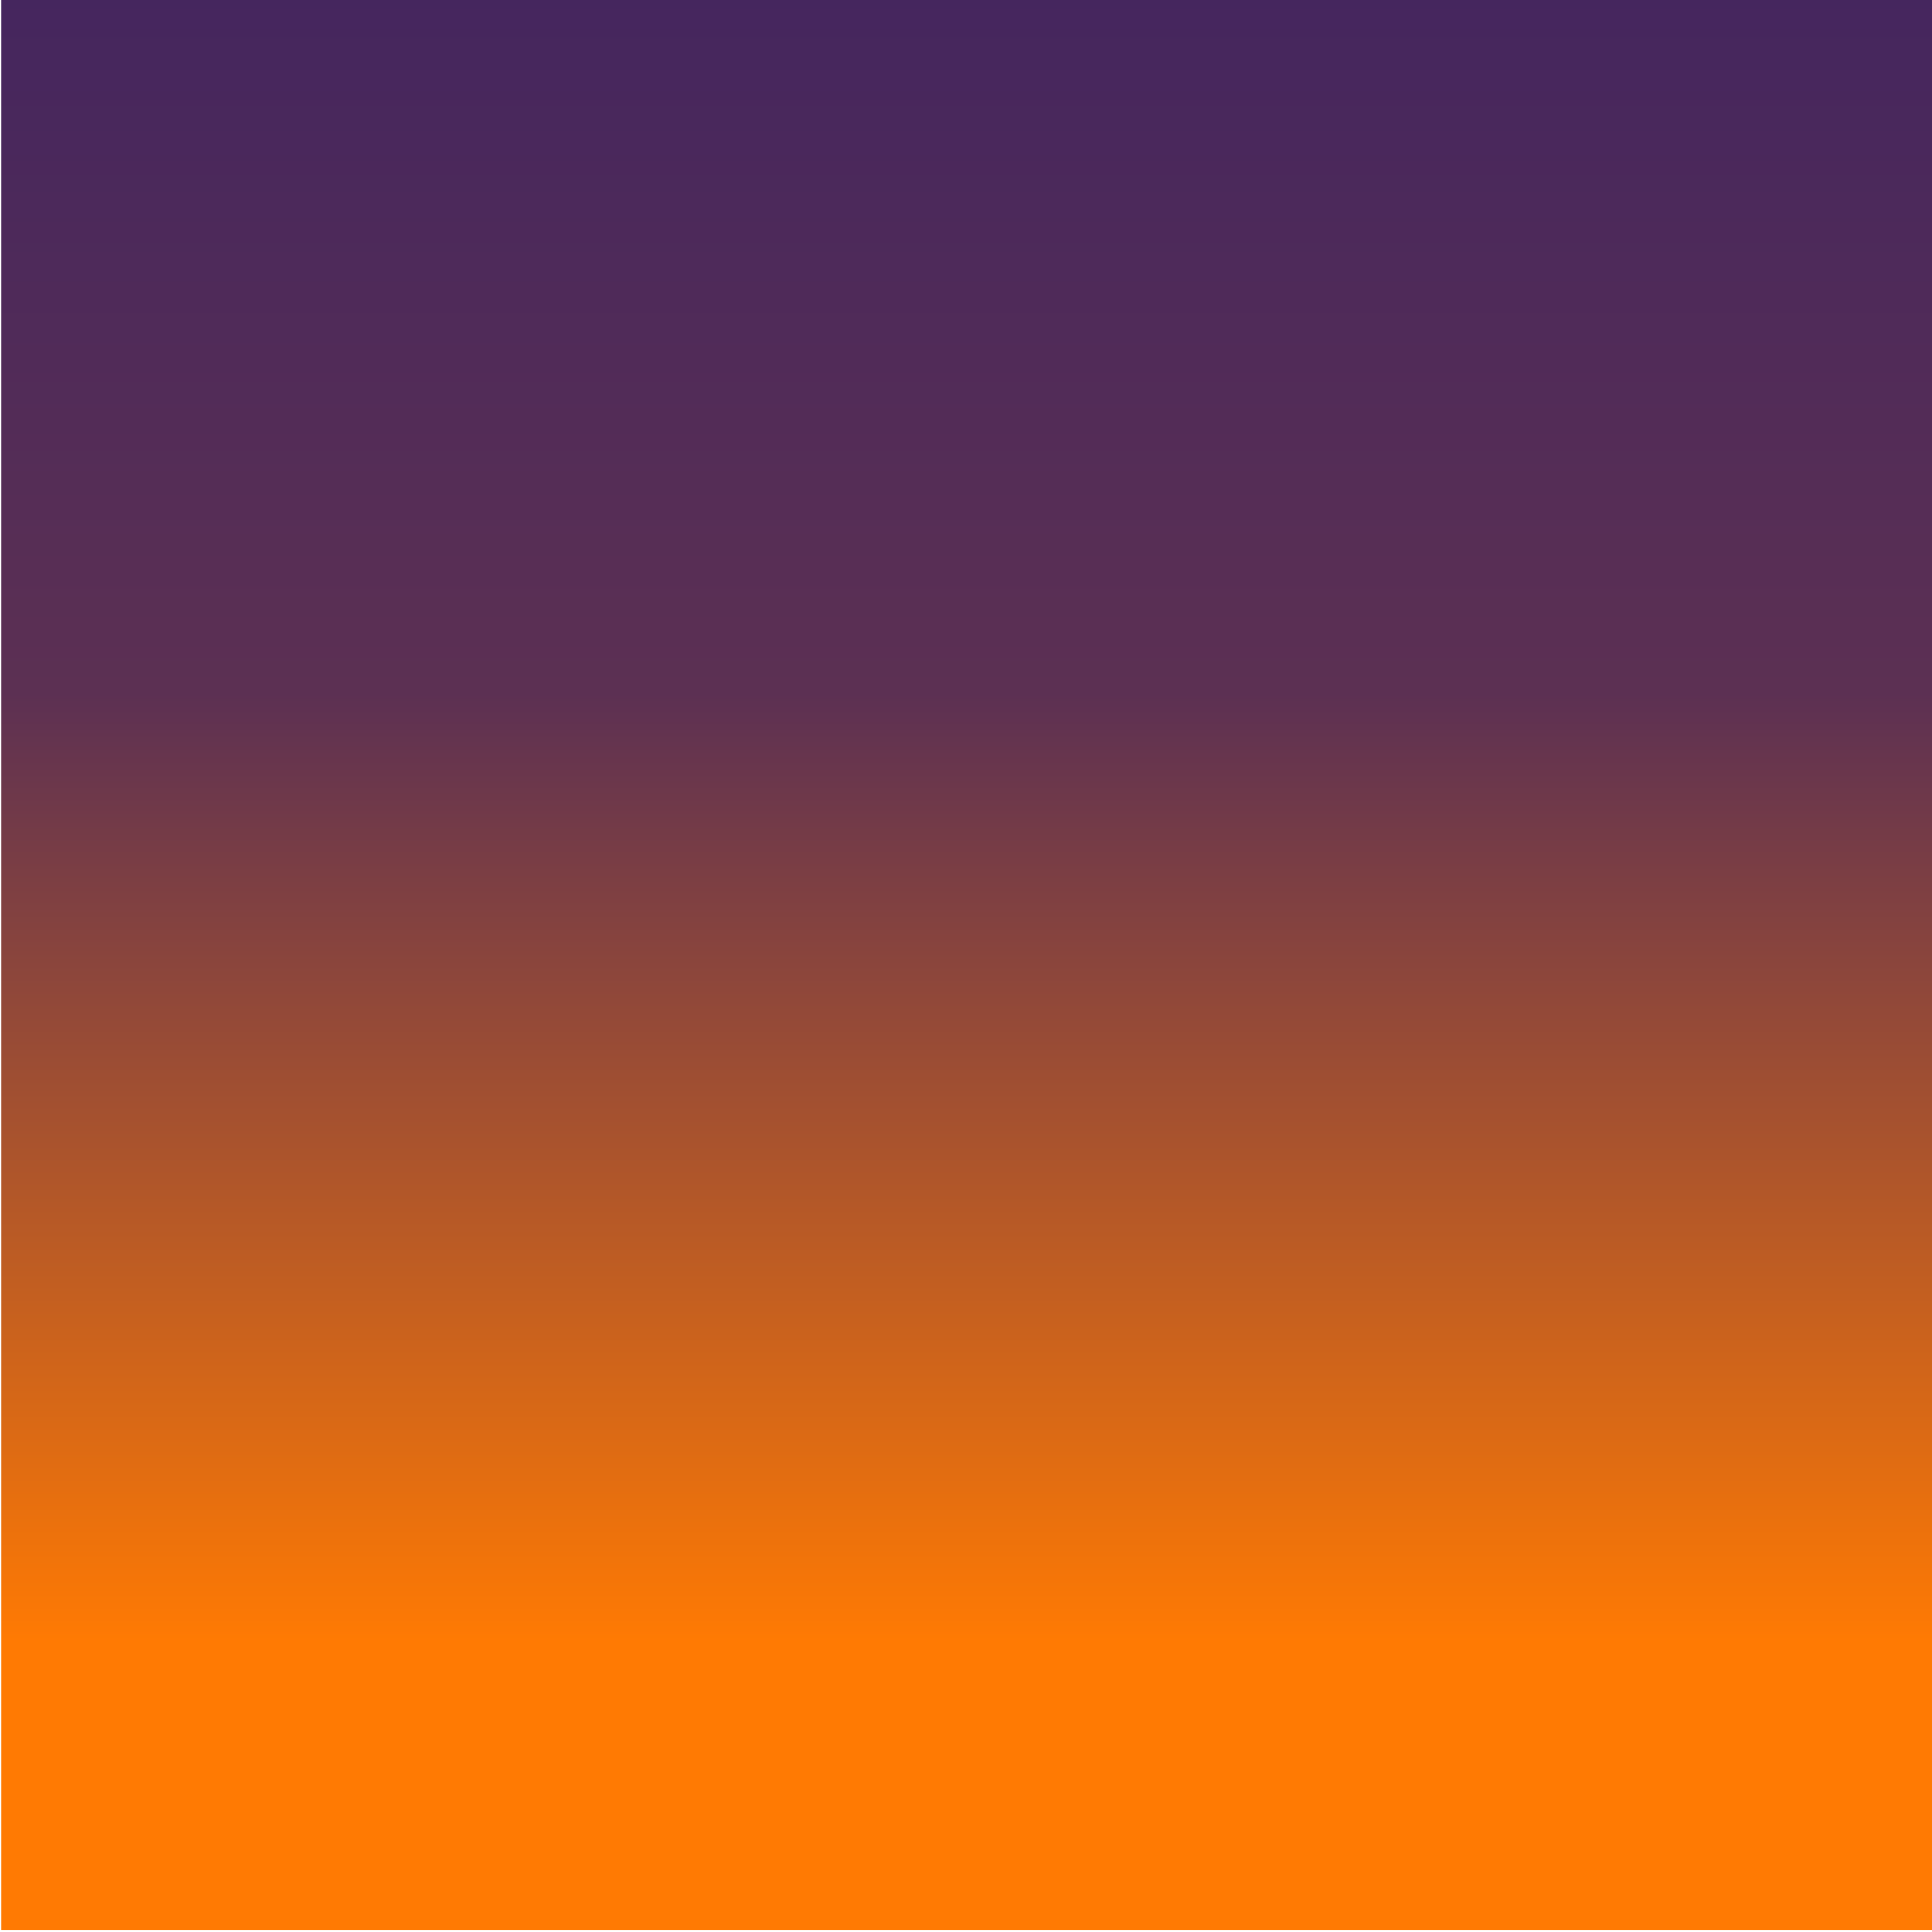
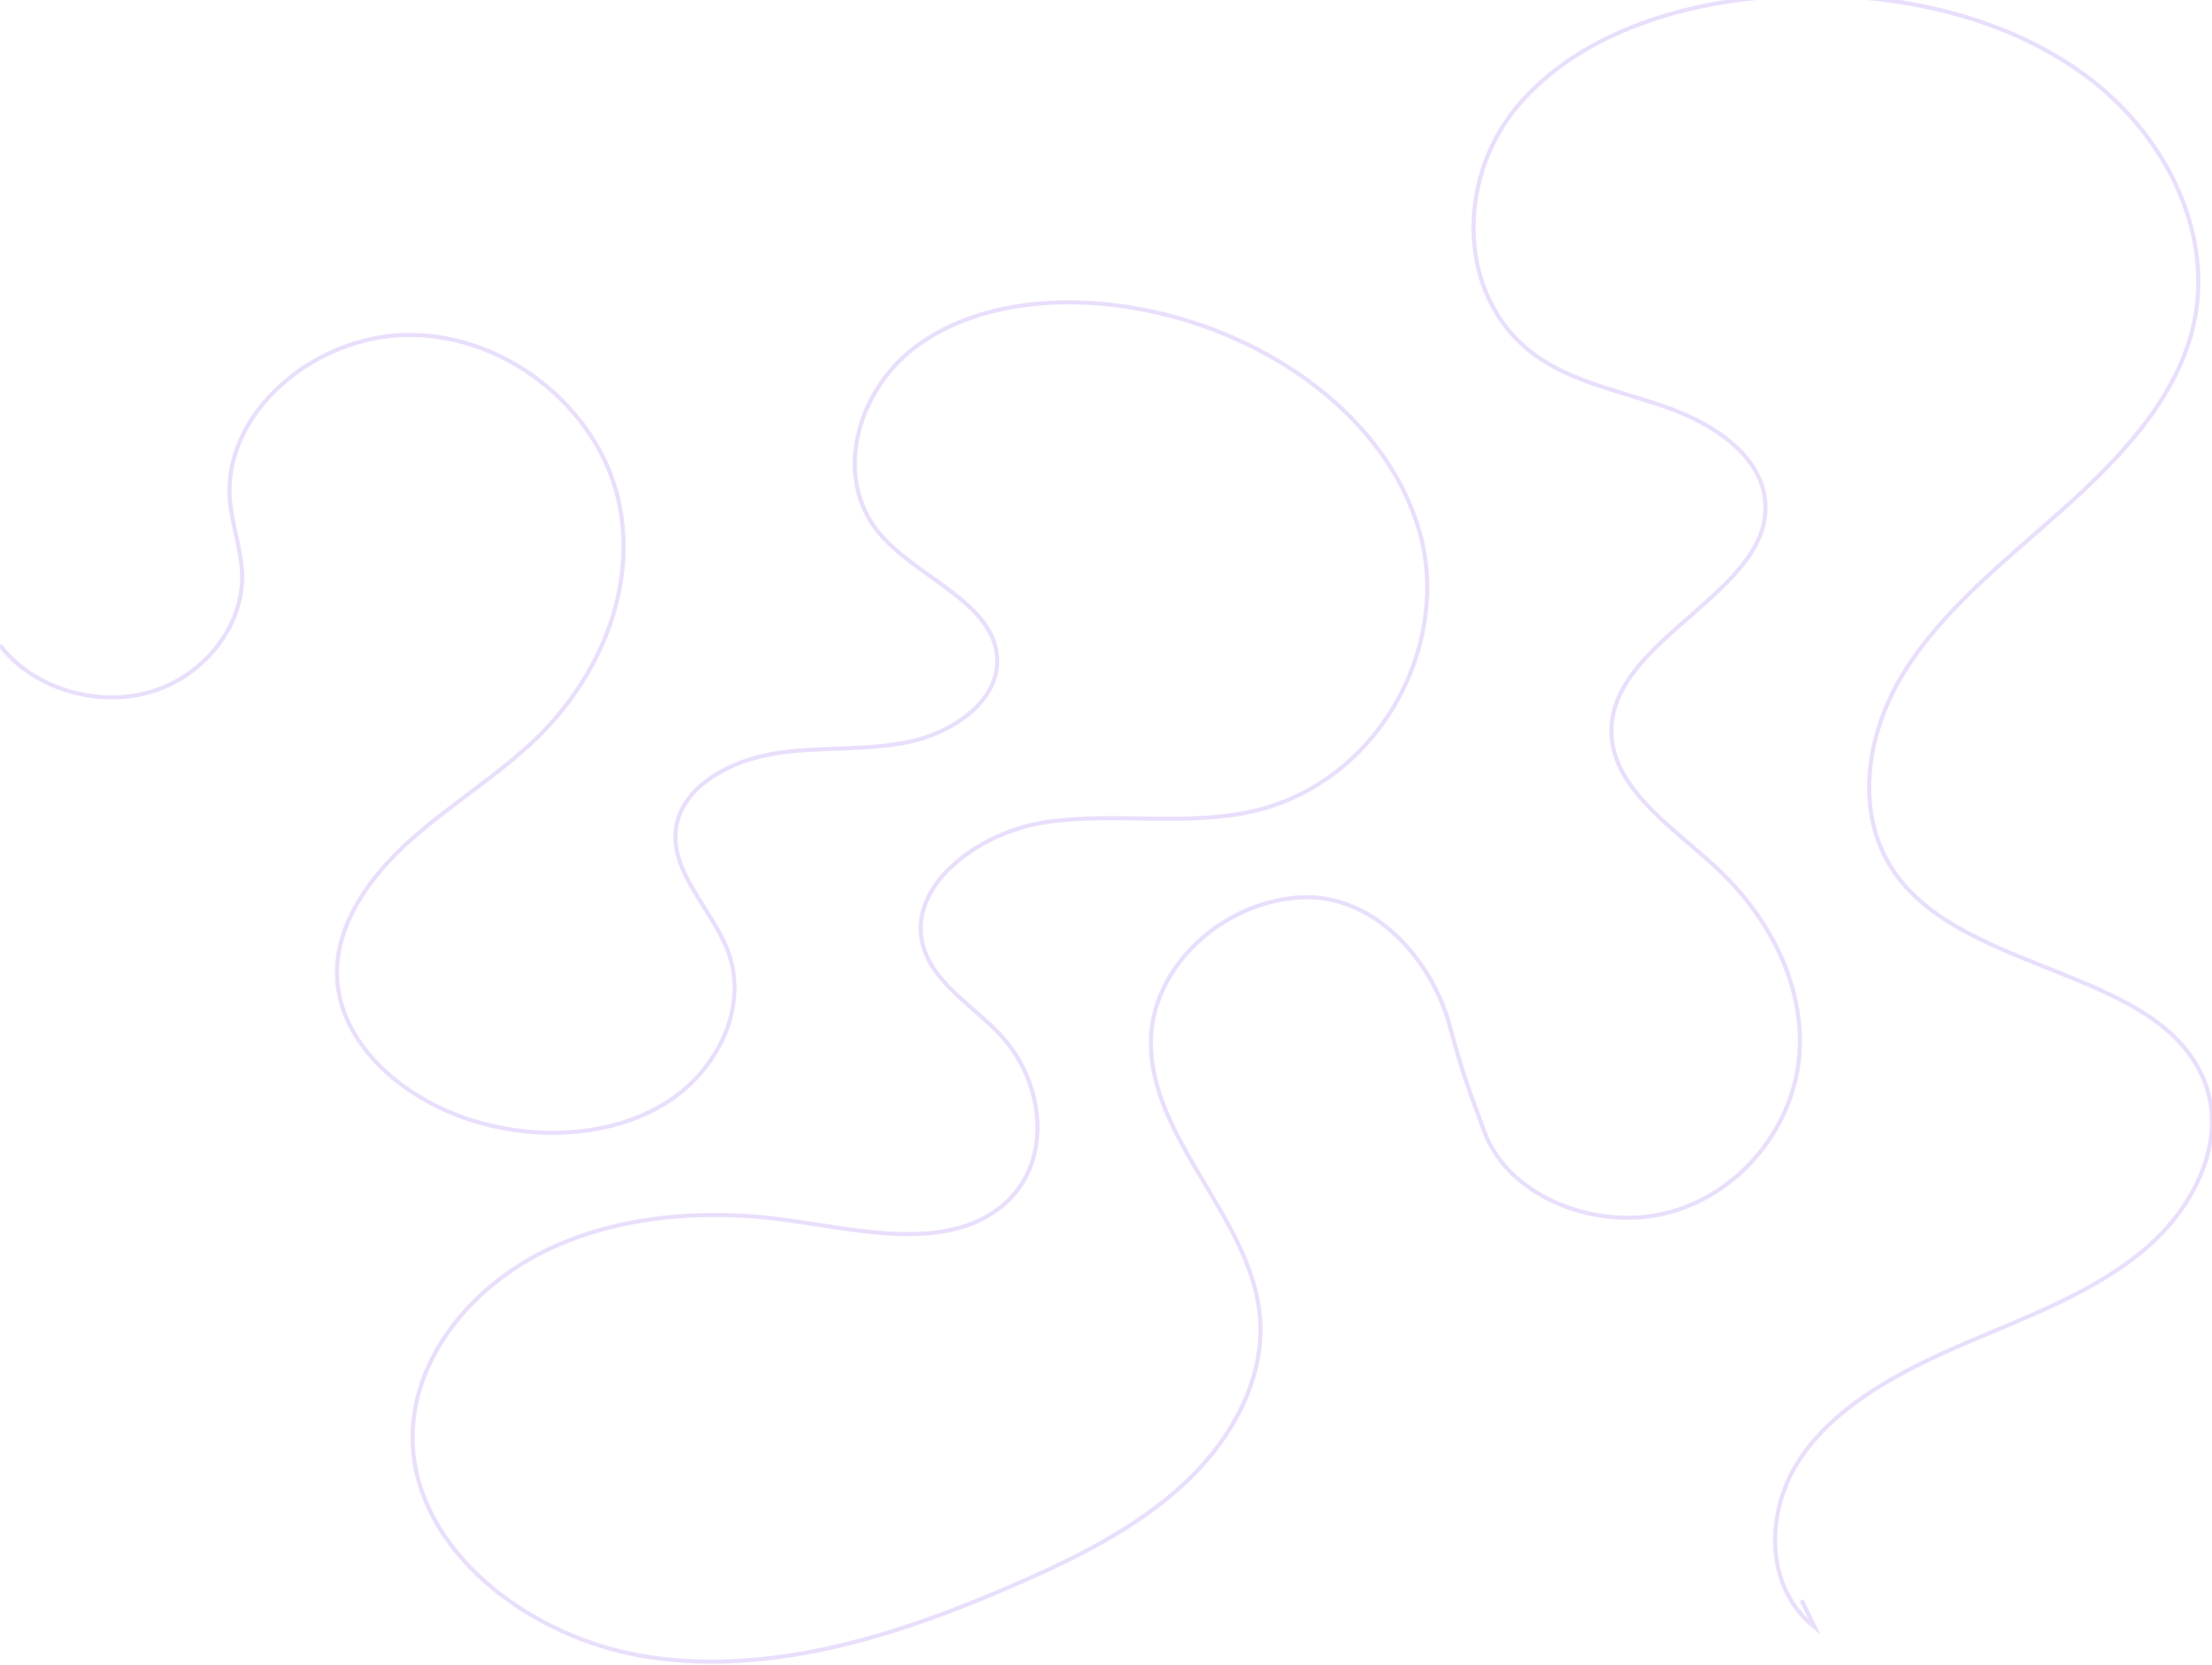
- <svg xmlns="http://www.w3.org/2000/svg" width="872" height="872" viewBox="0 0 872 872" fill="none">
-   <path fill-rule="evenodd" clip-rule="evenodd" d="M971.572 871.32H0.428V-30.097H971.572V871.32Z" fill="url(#paint0_linear_1788_645)" />
-   <defs>
-     <linearGradient id="paint0_linear_1788_645" x1="486" y1="-30.097" x2="486" y2="871.32" gradientUnits="userSpaceOnUse">
-       <stop stop-color="#43255F" />
-       <stop offset="0.38" stop-color="#5C3053" />
-       <stop offset="0.855" stop-color="#FF7A03" />
-     </linearGradient>
-   </defs>
+ <svg xmlns="http://www.w3.org/2000/svg" width="1440" height="1084" viewBox="0 0 1440 1084" fill="none">
+   <path d="M0 420.07C20.834 447.844 62.772 460.864 97.989 450.492C133.205 440.121 158.725 407.234 157.615 373.652C157.083 357.54 151.102 341.951 149.692 325.883C144.691 268.84 205.374 217.019 268.423 218.06C331.471 219.102 387.362 266.173 401.704 321.895C416.047 377.617 392.877 438.033 349.968 479.965C324.793 504.564 293.582 523.44 267.228 547.003C240.877 570.564 218.711 601.217 219.405 634.783C220.35 680.488 264.493 717.804 312.695 731.088C352.517 742.066 398.169 739.686 432.692 718.592C467.214 697.498 487.219 655.887 474.171 620.023C463.976 592.008 435.583 567.788 440.185 538.581C444.373 511.998 475.03 495.326 504.163 490.606C533.294 485.885 563.626 489.1 592.41 482.863C621.193 476.629 650.091 456.097 649.177 429.257C647.925 392.557 597.635 376.723 572.867 347.688C541.542 310.965 557.831 252.949 598.113 224.304C638.393 195.661 694.588 191.945 744.624 201.696C827.029 217.752 903.203 272.254 924.146 346.336C945.088 420.419 897.768 509.193 816.09 528.062C772.121 538.219 725.31 528.592 680.549 535.328C635.789 542.065 588.837 578.007 601.461 617.552C608.848 640.695 633.475 655.039 650.808 673.291C681.064 705.154 686.06 759.601 650.537 786.619C613.904 814.479 559.52 800.923 512.271 794.371C458.713 786.942 401.752 791.206 354.194 814.759C306.635 838.314 270.244 883.204 268.644 932.347C266.232 1006.43 343.244 1067.54 423.928 1079.08C504.612 1090.61 585.896 1064.24 659.558 1032.21C699.966 1014.65 740.094 994.78 771.311 965.612C802.527 936.444 824.064 896.472 820.094 855.974C813.751 791.275 745.861 739.112 749.389 674.237C751.843 629.101 794.553 588.618 844.14 584.426C893.725 580.237 932.419 624.798 944.014 668.747C950.959 695.065 956.901 711.529 966.464 737.164C982.349 779.734 1040.62 802.426 1087.88 788.982C1135.14 775.538 1167.79 731.939 1171.34 687.112C1174.89 642.284 1152.46 597.786 1117.96 565.536C1088.97 538.432 1048.54 512.93 1049.04 475.161C1049.84 414.152 1157.56 384.163 1148.8 323.67C1144.8 296.007 1116.25 276.749 1087.78 266.216C1059.31 255.684 1027.99 250.168 1003.1 233.794C948.279 197.74 946.802 117.874 987.93 69.073C1029.06 20.273 1100.04 -0.845 1167.7 -2.882C1235.73 -4.93 1306.25 10.713 1358.76 50.012C1411.26 89.311 1442.39 154.433 1427.26 214.65C1415.68 260.712 1380.01 298.445 1342.92 331.604C1305.84 364.761 1265.42 396.216 1239.75 437.321C1214.09 478.429 1206.19 532.833 1235.93 571.613C1283.9 634.154 1405.52 631.69 1434.73 703.126C1450.39 741.423 1429.26 785.44 1396.35 813.308C1363.44 841.179 1320.64 856.883 1279.94 874.329C1239.23 891.772 1198.02 912.872 1173.59 947.181C1149.16 981.489 1147.56 1032.36 1181.31 1059.39C1178.51 1053.56 1175.7 1047.72 1172.9 1041.88" stroke="#7337E9" stroke-opacity="0.16" stroke-width="2.667" stroke-miterlimit="10" />
</svg>
